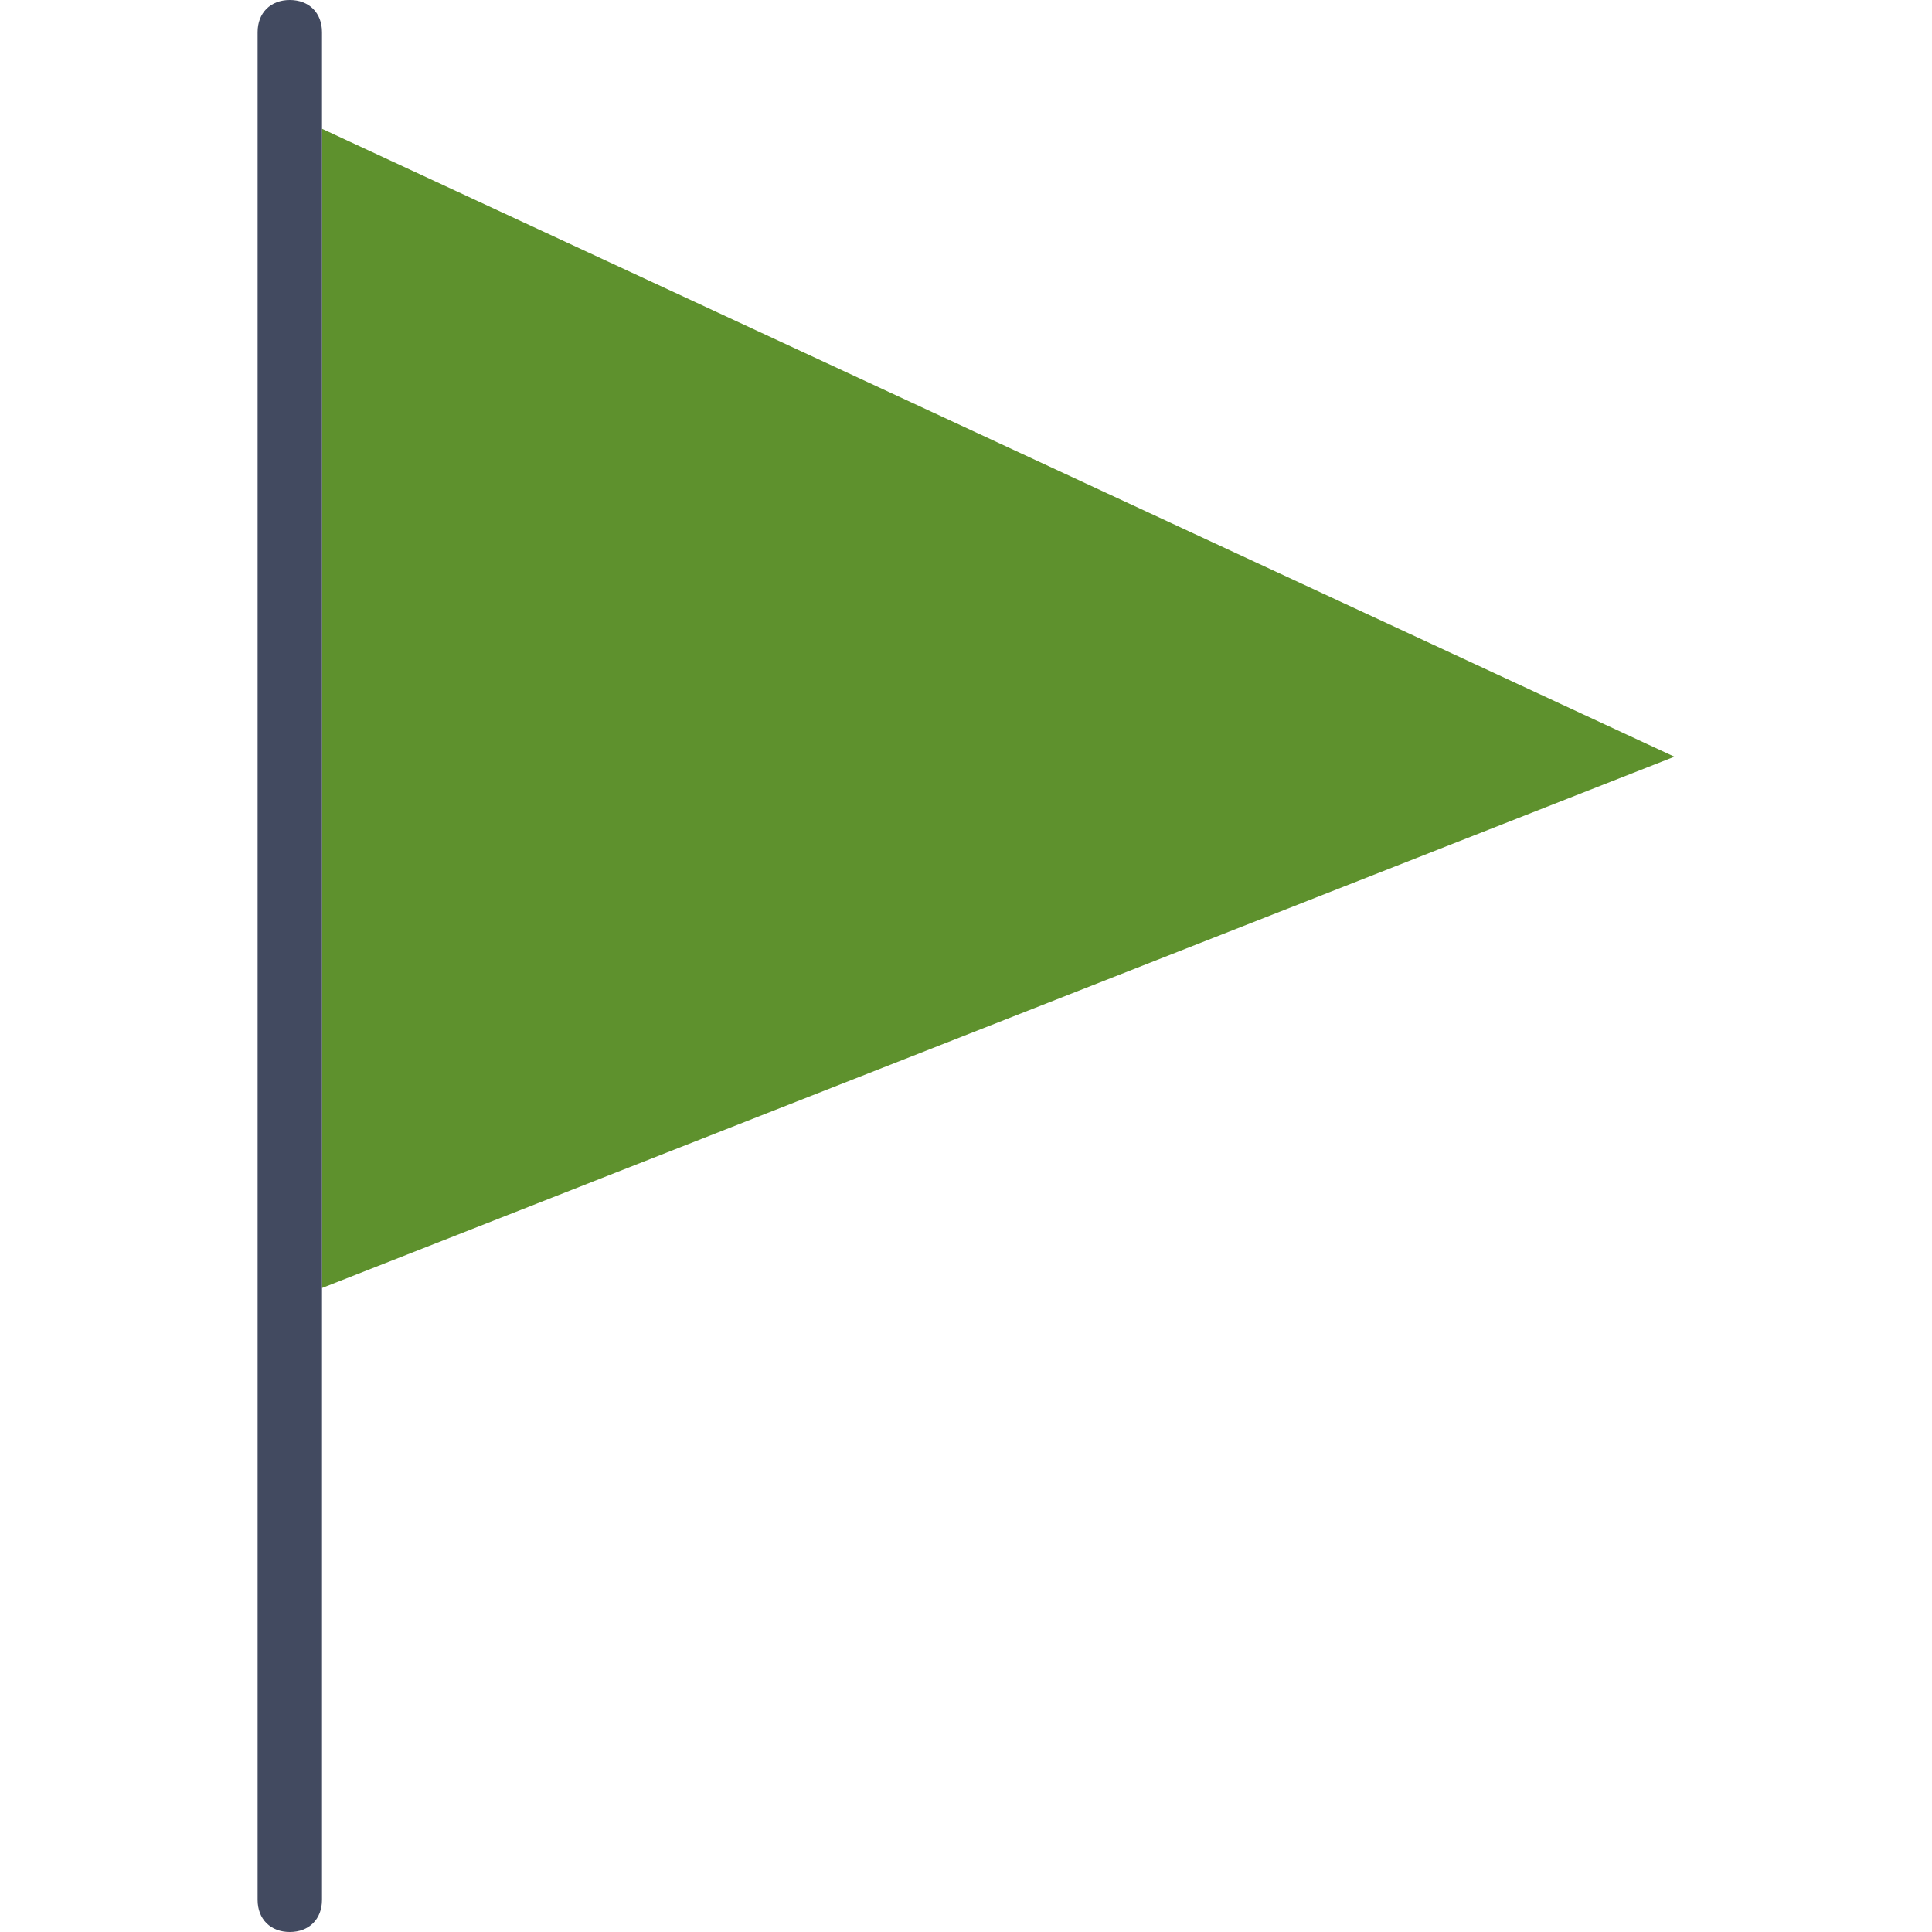
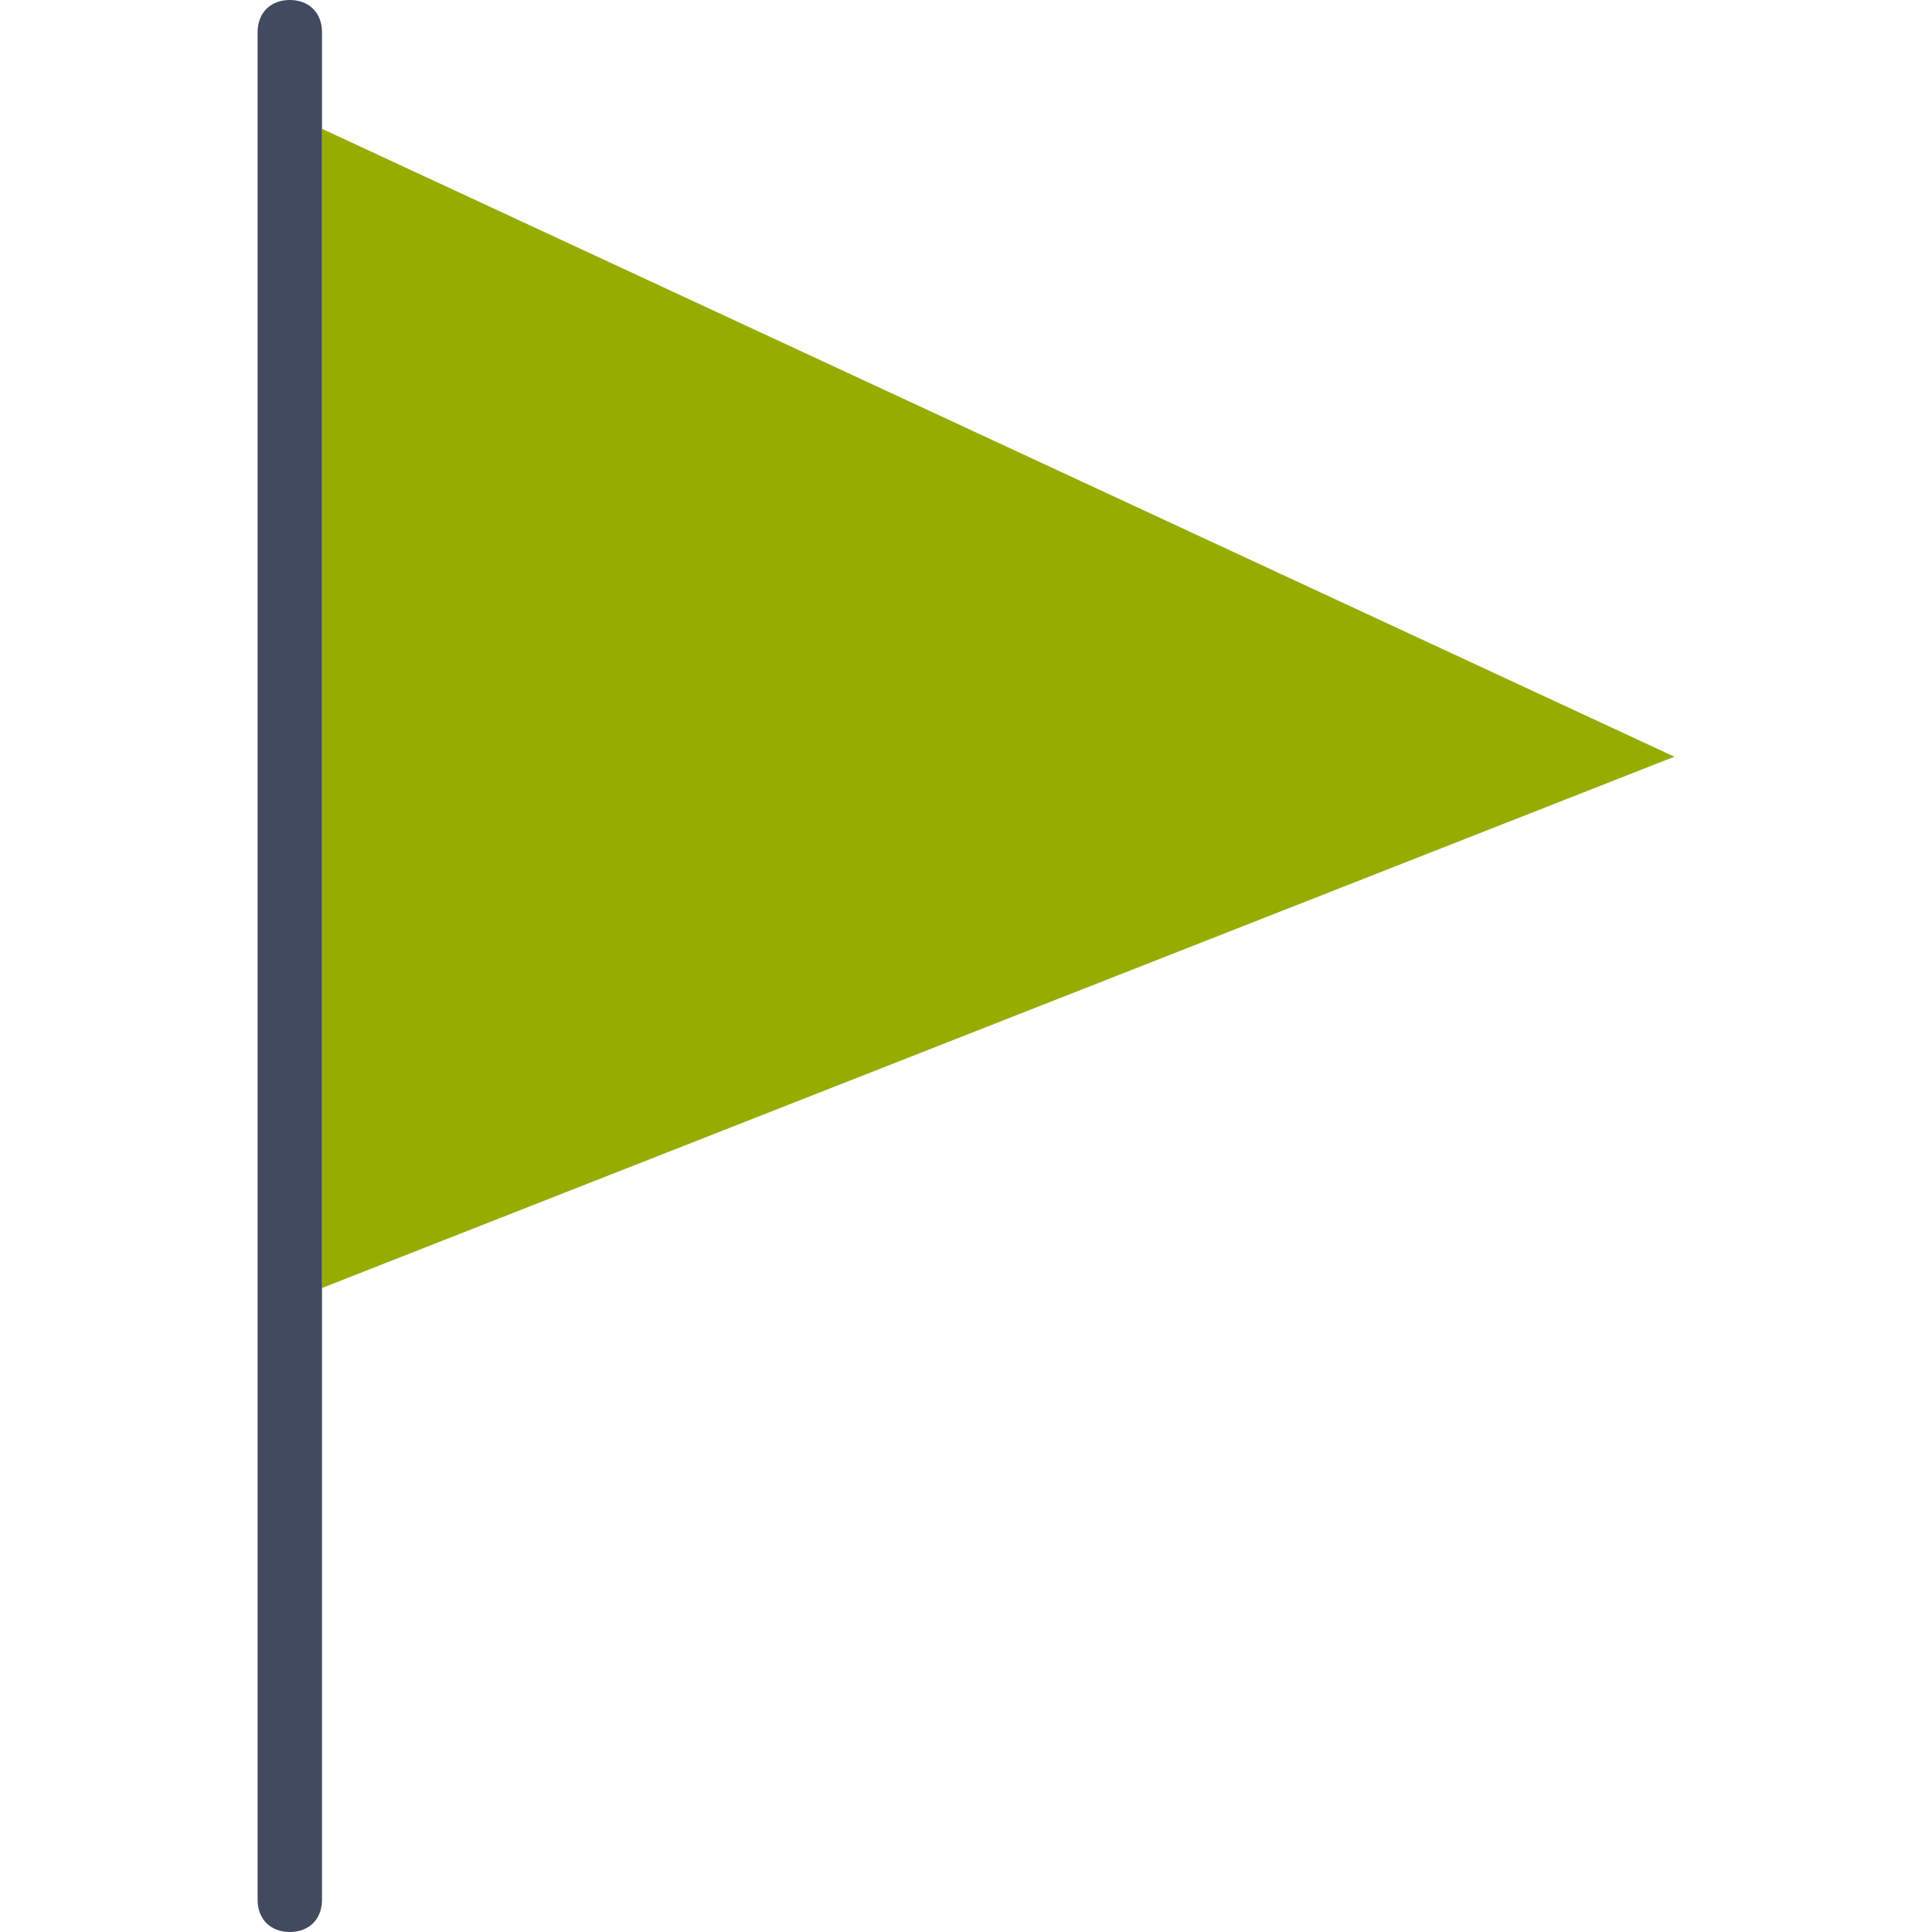
<svg xmlns="http://www.w3.org/2000/svg" version="1.1" id="Capa_1" x="0px" y="0px" viewBox="0 0 60 60" style="enable-background:new 0 0 60 60;" xml:space="preserve">
  <style type="text/css">
- 	.st0{fill:#5E912D;}
+ 	.st0{fill:#96AD00;}
	.st1{fill:#424A60;}
</style>
  <polygon class="st0" points="52,23.5 10,40 10,22 10,4 " />
  <path class="st1" d="M9,0C8.4,0,8,0.4,8,1v3v55c0,0.6,0.4,1,1,1s1-0.4,1-1V4V1C10,0.4,9.6,0,9,0z" />
</svg>
